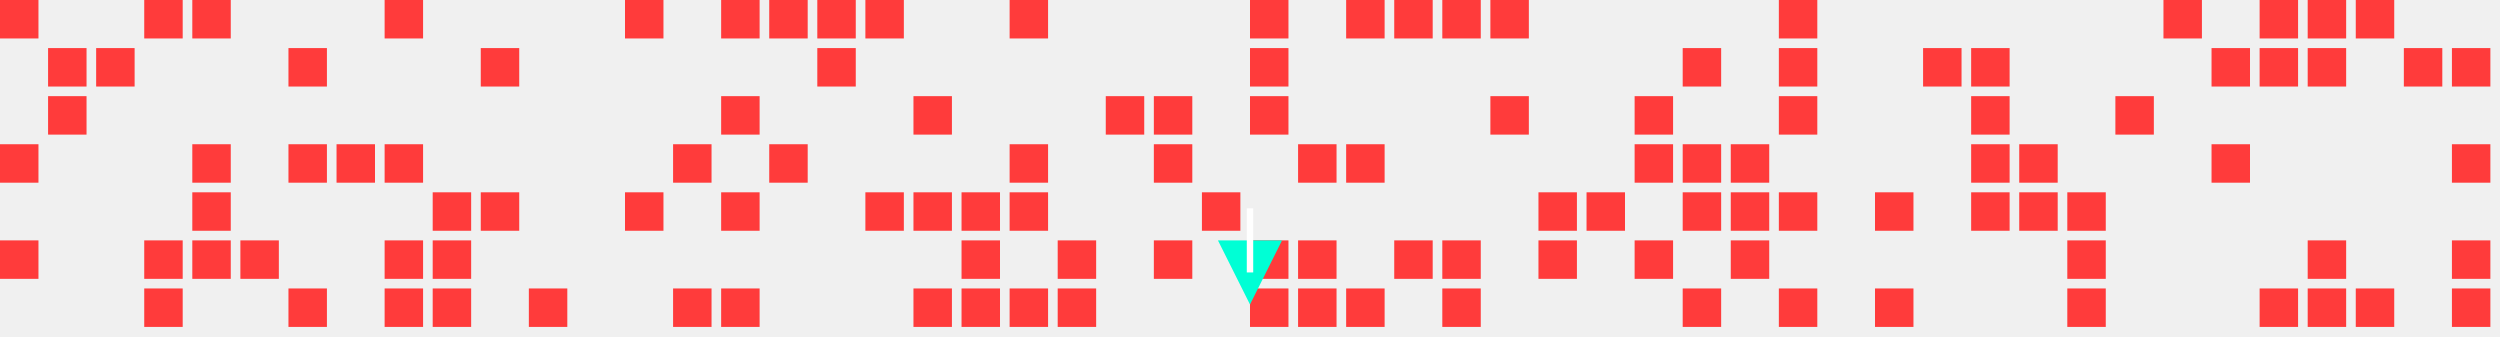
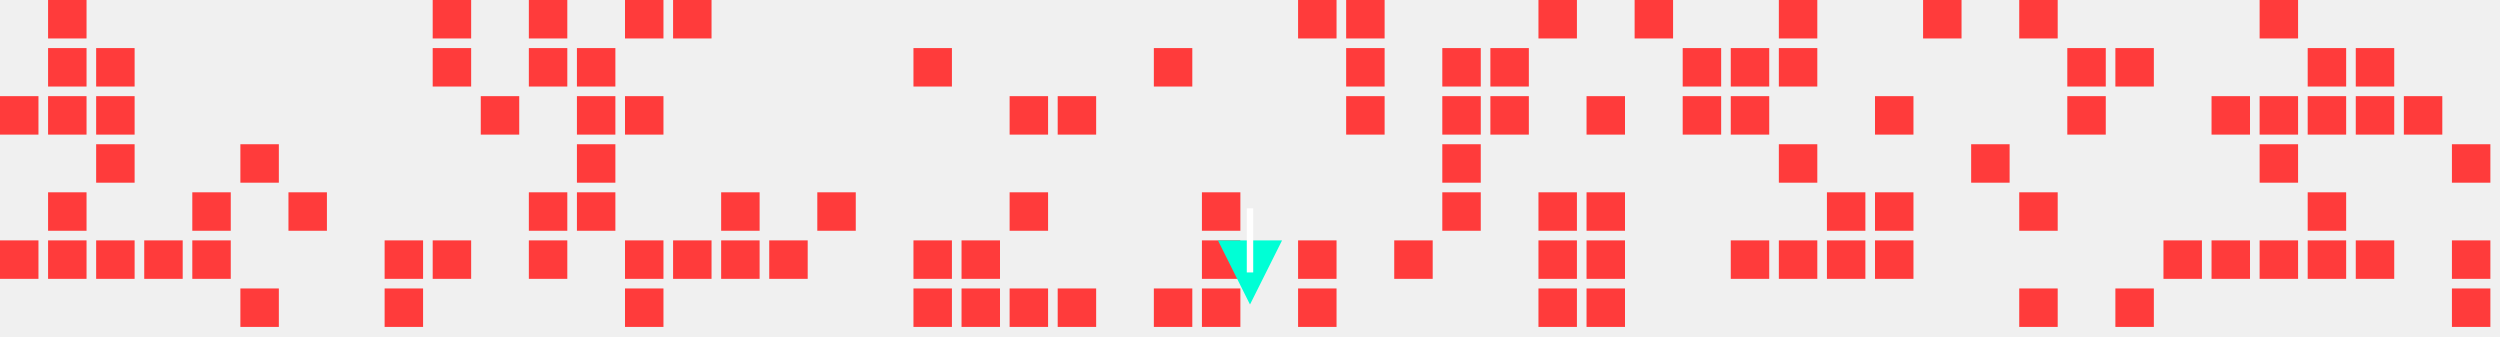
<svg xmlns="http://www.w3.org/2000/svg" width="780" height="105">
  <style>
.enemy { fill: #ff3b3b; }
.player { fill: #00ffd5; }
.bullet { fill: #fff; }
</style>
-   <rect class="enemy" x="0" y="0" width="12" height="12" />
-   <rect class="enemy" x="0" y="45" width="12" height="12" />
+   <rect class="enemy" x="0" y="30" width="12" height="12" />
  <rect class="enemy" x="0" y="75" width="12" height="12" />
+   <rect class="enemy" x="15" y="0" width="12" height="12" />
  <rect class="enemy" x="15" y="15" width="12" height="12" />
  <rect class="enemy" x="15" y="30" width="12" height="12" />
+   <rect class="enemy" x="15" y="60" width="12" height="12" />
+   <rect class="enemy" x="15" y="75" width="12" height="12" />
  <rect class="enemy" x="30" y="15" width="12" height="12" />
-   <rect class="enemy" x="45" y="0" width="12" height="12" />
+   <rect class="enemy" x="30" y="30" width="12" height="12" />
+   <rect class="enemy" x="30" y="45" width="12" height="12" />
+   <rect class="enemy" x="30" y="75" width="12" height="12" />
  <rect class="enemy" x="45" y="75" width="12" height="12" />
-   <rect class="enemy" x="45" y="90" width="12" height="12" />
-   <rect class="enemy" x="60" y="0" width="12" height="12" />
-   <rect class="enemy" x="60" y="45" width="12" height="12" />
  <rect class="enemy" x="60" y="60" width="12" height="12" />
  <rect class="enemy" x="60" y="75" width="12" height="12" />
-   <rect class="enemy" x="75" y="75" width="12" height="12" />
-   <rect class="enemy" x="90" y="15" width="12" height="12" />
-   <rect class="enemy" x="90" y="45" width="12" height="12" />
-   <rect class="enemy" x="90" y="90" width="12" height="12" />
-   <rect class="enemy" x="105" y="45" width="12" height="12" />
-   <rect class="enemy" x="120" y="0" width="12" height="12" />
-   <rect class="enemy" x="120" y="45" width="12" height="12" />
+   <rect class="enemy" x="75" y="45" width="12" height="12" />
+   <rect class="enemy" x="75" y="90" width="12" height="12" />
+   <rect class="enemy" x="90" y="60" width="12" height="12" />
  <rect class="enemy" x="120" y="75" width="12" height="12" />
  <rect class="enemy" x="120" y="90" width="12" height="12" />
-   <rect class="enemy" x="135" y="60" width="12" height="12" />
+   <rect class="enemy" x="135" y="0" width="12" height="12" />
+   <rect class="enemy" x="135" y="15" width="12" height="12" />
  <rect class="enemy" x="135" y="75" width="12" height="12" />
-   <rect class="enemy" x="135" y="90" width="12" height="12" />
-   <rect class="enemy" x="150" y="15" width="12" height="12" />
-   <rect class="enemy" x="150" y="60" width="12" height="12" />
-   <rect class="enemy" x="165" y="90" width="12" height="12" />
+   <rect class="enemy" x="150" y="30" width="12" height="12" />
+   <rect class="enemy" x="165" y="0" width="12" height="12" />
+   <rect class="enemy" x="165" y="15" width="12" height="12" />
+   <rect class="enemy" x="165" y="60" width="12" height="12" />
+   <rect class="enemy" x="165" y="75" width="12" height="12" />
+   <rect class="enemy" x="180" y="15" width="12" height="12" />
+   <rect class="enemy" x="180" y="30" width="12" height="12" />
+   <rect class="enemy" x="180" y="45" width="12" height="12" />
+   <rect class="enemy" x="180" y="60" width="12" height="12" />
  <rect class="enemy" x="195" y="0" width="12" height="12" />
-   <rect class="enemy" x="195" y="60" width="12" height="12" />
-   <rect class="enemy" x="210" y="45" width="12" height="12" />
-   <rect class="enemy" x="210" y="90" width="12" height="12" />
-   <rect class="enemy" x="225" y="0" width="12" height="12" />
-   <rect class="enemy" x="225" y="30" width="12" height="12" />
+   <rect class="enemy" x="195" y="30" width="12" height="12" />
+   <rect class="enemy" x="195" y="75" width="12" height="12" />
+   <rect class="enemy" x="195" y="90" width="12" height="12" />
+   <rect class="enemy" x="210" y="0" width="12" height="12" />
+   <rect class="enemy" x="210" y="75" width="12" height="12" />
  <rect class="enemy" x="225" y="60" width="12" height="12" />
-   <rect class="enemy" x="225" y="90" width="12" height="12" />
-   <rect class="enemy" x="240" y="0" width="12" height="12" />
-   <rect class="enemy" x="240" y="45" width="12" height="12" />
-   <rect class="enemy" x="255" y="0" width="12" height="12" />
-   <rect class="enemy" x="255" y="15" width="12" height="12" />
-   <rect class="enemy" x="270" y="0" width="12" height="12" />
-   <rect class="enemy" x="270" y="60" width="12" height="12" />
-   <rect class="enemy" x="285" y="30" width="12" height="12" />
-   <rect class="enemy" x="285" y="60" width="12" height="12" />
+   <rect class="enemy" x="225" y="75" width="12" height="12" />
+   <rect class="enemy" x="240" y="75" width="12" height="12" />
+   <rect class="enemy" x="255" y="60" width="12" height="12" />
+   <rect class="enemy" x="285" y="15" width="12" height="12" />
+   <rect class="enemy" x="285" y="75" width="12" height="12" />
  <rect class="enemy" x="285" y="90" width="12" height="12" />
-   <rect class="enemy" x="300" y="60" width="12" height="12" />
  <rect class="enemy" x="300" y="75" width="12" height="12" />
  <rect class="enemy" x="300" y="90" width="12" height="12" />
-   <rect class="enemy" x="315" y="0" width="12" height="12" />
-   <rect class="enemy" x="315" y="45" width="12" height="12" />
+   <rect class="enemy" x="315" y="30" width="12" height="12" />
  <rect class="enemy" x="315" y="60" width="12" height="12" />
  <rect class="enemy" x="315" y="90" width="12" height="12" />
-   <rect class="enemy" x="330" y="75" width="12" height="12" />
+   <rect class="enemy" x="330" y="30" width="12" height="12" />
  <rect class="enemy" x="330" y="90" width="12" height="12" />
-   <rect class="enemy" x="345" y="30" width="12" height="12" />
-   <rect class="enemy" x="360" y="30" width="12" height="12" />
-   <rect class="enemy" x="360" y="45" width="12" height="12" />
-   <rect class="enemy" x="360" y="75" width="12" height="12" />
+   <rect class="enemy" x="360" y="15" width="12" height="12" />
+   <rect class="enemy" x="360" y="90" width="12" height="12" />
  <rect class="enemy" x="375" y="60" width="12" height="12" />
-   <rect class="enemy" x="390" y="0" width="12" height="12" />
-   <rect class="enemy" x="390" y="15" width="12" height="12" />
-   <rect class="enemy" x="390" y="30" width="12" height="12" />
-   <rect class="enemy" x="390" y="75" width="12" height="12" />
-   <rect class="enemy" x="390" y="90" width="12" height="12" />
-   <rect class="enemy" x="405" y="45" width="12" height="12" />
+   <rect class="enemy" x="375" y="75" width="12" height="12" />
+   <rect class="enemy" x="375" y="90" width="12" height="12" />
+   <rect class="enemy" x="405" y="0" width="12" height="12" />
  <rect class="enemy" x="405" y="75" width="12" height="12" />
  <rect class="enemy" x="405" y="90" width="12" height="12" />
  <rect class="enemy" x="420" y="0" width="12" height="12" />
-   <rect class="enemy" x="420" y="45" width="12" height="12" />
-   <rect class="enemy" x="420" y="90" width="12" height="12" />
-   <rect class="enemy" x="435" y="0" width="12" height="12" />
+   <rect class="enemy" x="420" y="15" width="12" height="12" />
+   <rect class="enemy" x="420" y="30" width="12" height="12" />
  <rect class="enemy" x="435" y="75" width="12" height="12" />
-   <rect class="enemy" x="450" y="0" width="12" height="12" />
-   <rect class="enemy" x="450" y="75" width="12" height="12" />
-   <rect class="enemy" x="450" y="90" width="12" height="12" />
-   <rect class="enemy" x="465" y="0" width="12" height="12" />
+   <rect class="enemy" x="450" y="15" width="12" height="12" />
+   <rect class="enemy" x="450" y="30" width="12" height="12" />
+   <rect class="enemy" x="450" y="45" width="12" height="12" />
+   <rect class="enemy" x="450" y="60" width="12" height="12" />
+   <rect class="enemy" x="465" y="15" width="12" height="12" />
  <rect class="enemy" x="465" y="30" width="12" height="12" />
+   <rect class="enemy" x="480" y="0" width="12" height="12" />
  <rect class="enemy" x="480" y="60" width="12" height="12" />
  <rect class="enemy" x="480" y="75" width="12" height="12" />
+   <rect class="enemy" x="480" y="90" width="12" height="12" />
+   <rect class="enemy" x="495" y="30" width="12" height="12" />
  <rect class="enemy" x="495" y="60" width="12" height="12" />
-   <rect class="enemy" x="510" y="30" width="12" height="12" />
-   <rect class="enemy" x="510" y="45" width="12" height="12" />
-   <rect class="enemy" x="510" y="75" width="12" height="12" />
+   <rect class="enemy" x="495" y="75" width="12" height="12" />
+   <rect class="enemy" x="495" y="90" width="12" height="12" />
+   <rect class="enemy" x="510" y="0" width="12" height="12" />
  <rect class="enemy" x="525" y="15" width="12" height="12" />
-   <rect class="enemy" x="525" y="45" width="12" height="12" />
-   <rect class="enemy" x="525" y="60" width="12" height="12" />
-   <rect class="enemy" x="525" y="90" width="12" height="12" />
-   <rect class="enemy" x="540" y="45" width="12" height="12" />
-   <rect class="enemy" x="540" y="60" width="12" height="12" />
+   <rect class="enemy" x="525" y="30" width="12" height="12" />
+   <rect class="enemy" x="540" y="15" width="12" height="12" />
+   <rect class="enemy" x="540" y="30" width="12" height="12" />
  <rect class="enemy" x="540" y="75" width="12" height="12" />
  <rect class="enemy" x="555" y="0" width="12" height="12" />
  <rect class="enemy" x="555" y="15" width="12" height="12" />
-   <rect class="enemy" x="555" y="30" width="12" height="12" />
-   <rect class="enemy" x="555" y="60" width="12" height="12" />
-   <rect class="enemy" x="555" y="90" width="12" height="12" />
+   <rect class="enemy" x="555" y="45" width="12" height="12" />
+   <rect class="enemy" x="555" y="75" width="12" height="12" />
+   <rect class="enemy" x="570" y="60" width="12" height="12" />
+   <rect class="enemy" x="570" y="75" width="12" height="12" />
+   <rect class="enemy" x="585" y="30" width="12" height="12" />
  <rect class="enemy" x="585" y="60" width="12" height="12" />
-   <rect class="enemy" x="585" y="90" width="12" height="12" />
-   <rect class="enemy" x="600" y="15" width="12" height="12" />
-   <rect class="enemy" x="615" y="15" width="12" height="12" />
-   <rect class="enemy" x="615" y="30" width="12" height="12" />
+   <rect class="enemy" x="585" y="75" width="12" height="12" />
+   <rect class="enemy" x="600" y="0" width="12" height="12" />
  <rect class="enemy" x="615" y="45" width="12" height="12" />
-   <rect class="enemy" x="615" y="60" width="12" height="12" />
-   <rect class="enemy" x="630" y="45" width="12" height="12" />
+   <rect class="enemy" x="630" y="0" width="12" height="12" />
  <rect class="enemy" x="630" y="60" width="12" height="12" />
-   <rect class="enemy" x="645" y="60" width="12" height="12" />
-   <rect class="enemy" x="645" y="75" width="12" height="12" />
-   <rect class="enemy" x="645" y="90" width="12" height="12" />
-   <rect class="enemy" x="660" y="30" width="12" height="12" />
-   <rect class="enemy" x="675" y="0" width="12" height="12" />
-   <rect class="enemy" x="690" y="15" width="12" height="12" />
-   <rect class="enemy" x="690" y="45" width="12" height="12" />
+   <rect class="enemy" x="630" y="90" width="12" height="12" />
+   <rect class="enemy" x="645" y="15" width="12" height="12" />
+   <rect class="enemy" x="645" y="30" width="12" height="12" />
+   <rect class="enemy" x="660" y="15" width="12" height="12" />
+   <rect class="enemy" x="660" y="90" width="12" height="12" />
+   <rect class="enemy" x="675" y="75" width="12" height="12" />
+   <rect class="enemy" x="690" y="30" width="12" height="12" />
+   <rect class="enemy" x="690" y="75" width="12" height="12" />
  <rect class="enemy" x="705" y="0" width="12" height="12" />
-   <rect class="enemy" x="705" y="15" width="12" height="12" />
-   <rect class="enemy" x="705" y="90" width="12" height="12" />
-   <rect class="enemy" x="720" y="0" width="12" height="12" />
+   <rect class="enemy" x="705" y="30" width="12" height="12" />
+   <rect class="enemy" x="705" y="45" width="12" height="12" />
+   <rect class="enemy" x="705" y="75" width="12" height="12" />
  <rect class="enemy" x="720" y="15" width="12" height="12" />
+   <rect class="enemy" x="720" y="30" width="12" height="12" />
+   <rect class="enemy" x="720" y="60" width="12" height="12" />
  <rect class="enemy" x="720" y="75" width="12" height="12" />
-   <rect class="enemy" x="720" y="90" width="12" height="12" />
-   <rect class="enemy" x="735" y="0" width="12" height="12" />
-   <rect class="enemy" x="735" y="90" width="12" height="12" />
-   <rect class="enemy" x="750" y="15" width="12" height="12" />
-   <rect class="enemy" x="765" y="15" width="12" height="12" />
+   <rect class="enemy" x="735" y="15" width="12" height="12" />
+   <rect class="enemy" x="735" y="30" width="12" height="12" />
+   <rect class="enemy" x="735" y="75" width="12" height="12" />
+   <rect class="enemy" x="750" y="30" width="12" height="12" />
  <rect class="enemy" x="765" y="45" width="12" height="12" />
  <rect class="enemy" x="765" y="75" width="12" height="12" />
  <rect class="enemy" x="765" y="90" width="12" height="12" />
  <polygon class="player" points=" 390,95 380,75 400,75 " />
  <rect class="bullet" x="389" y="65" width="2" height="20">
    <animate attributeName="y" values="65;0" dur="1s" repeatCount="indefinite" />
  </rect>
</svg>
